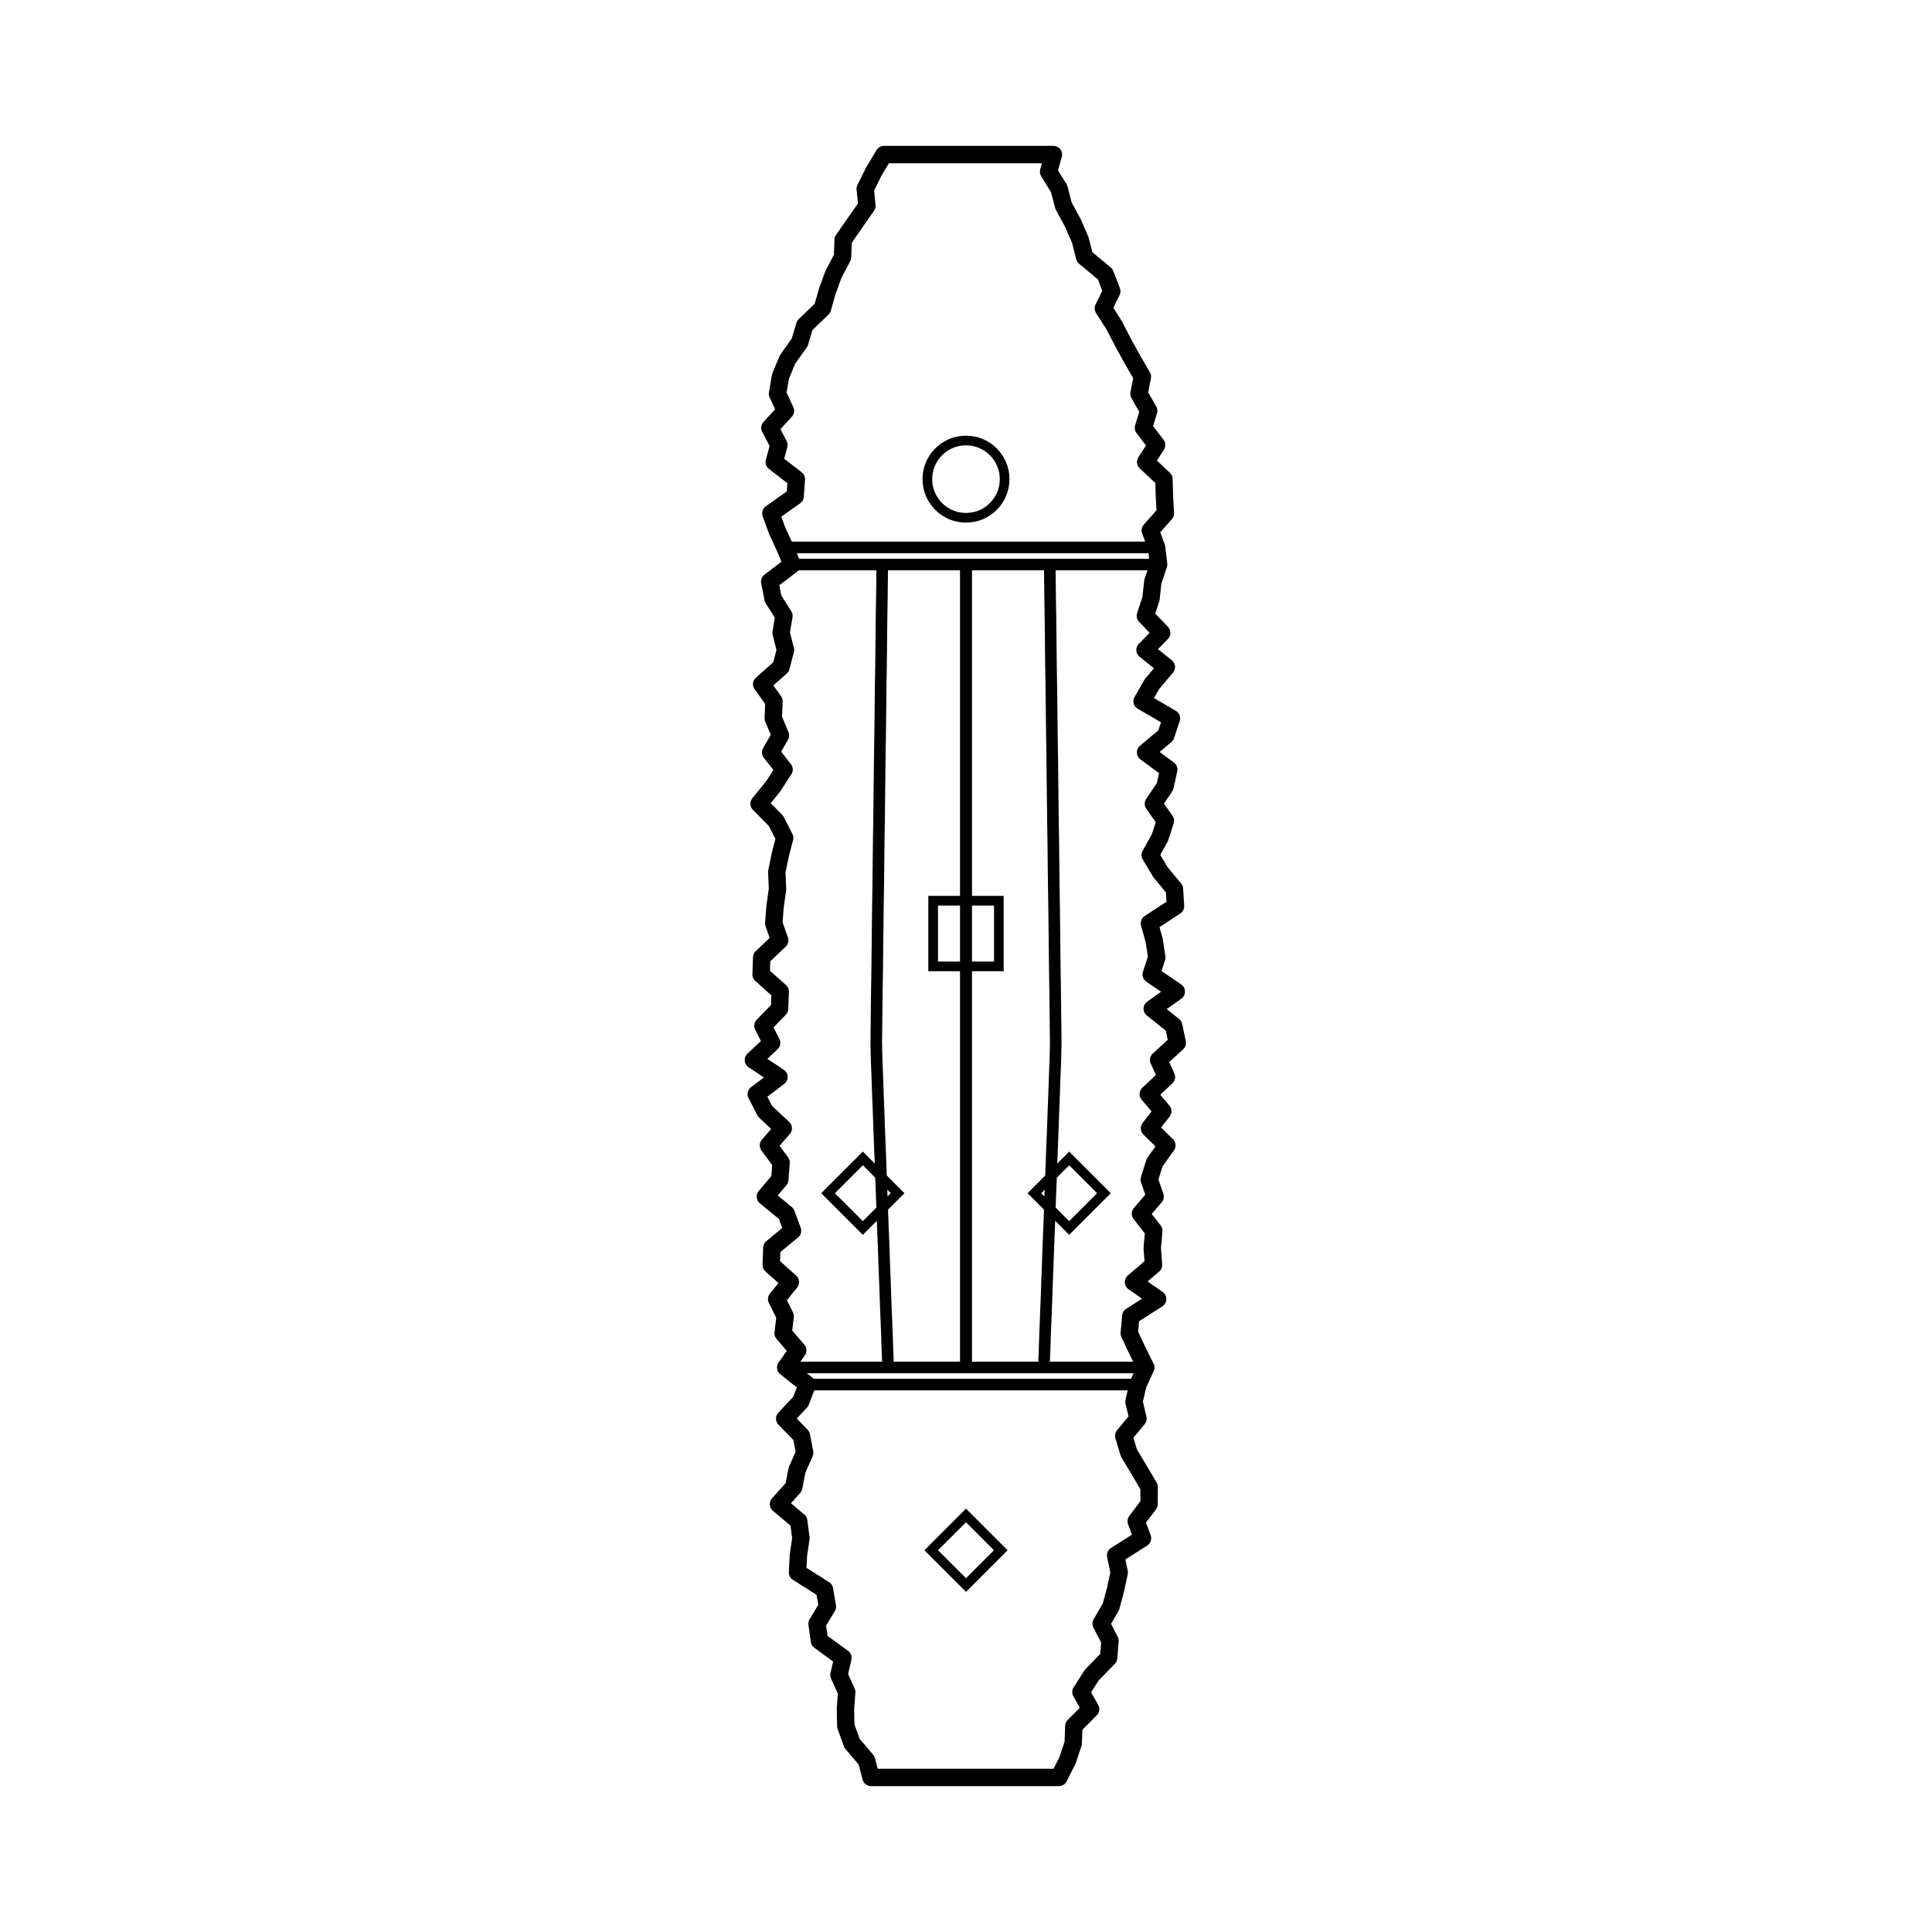
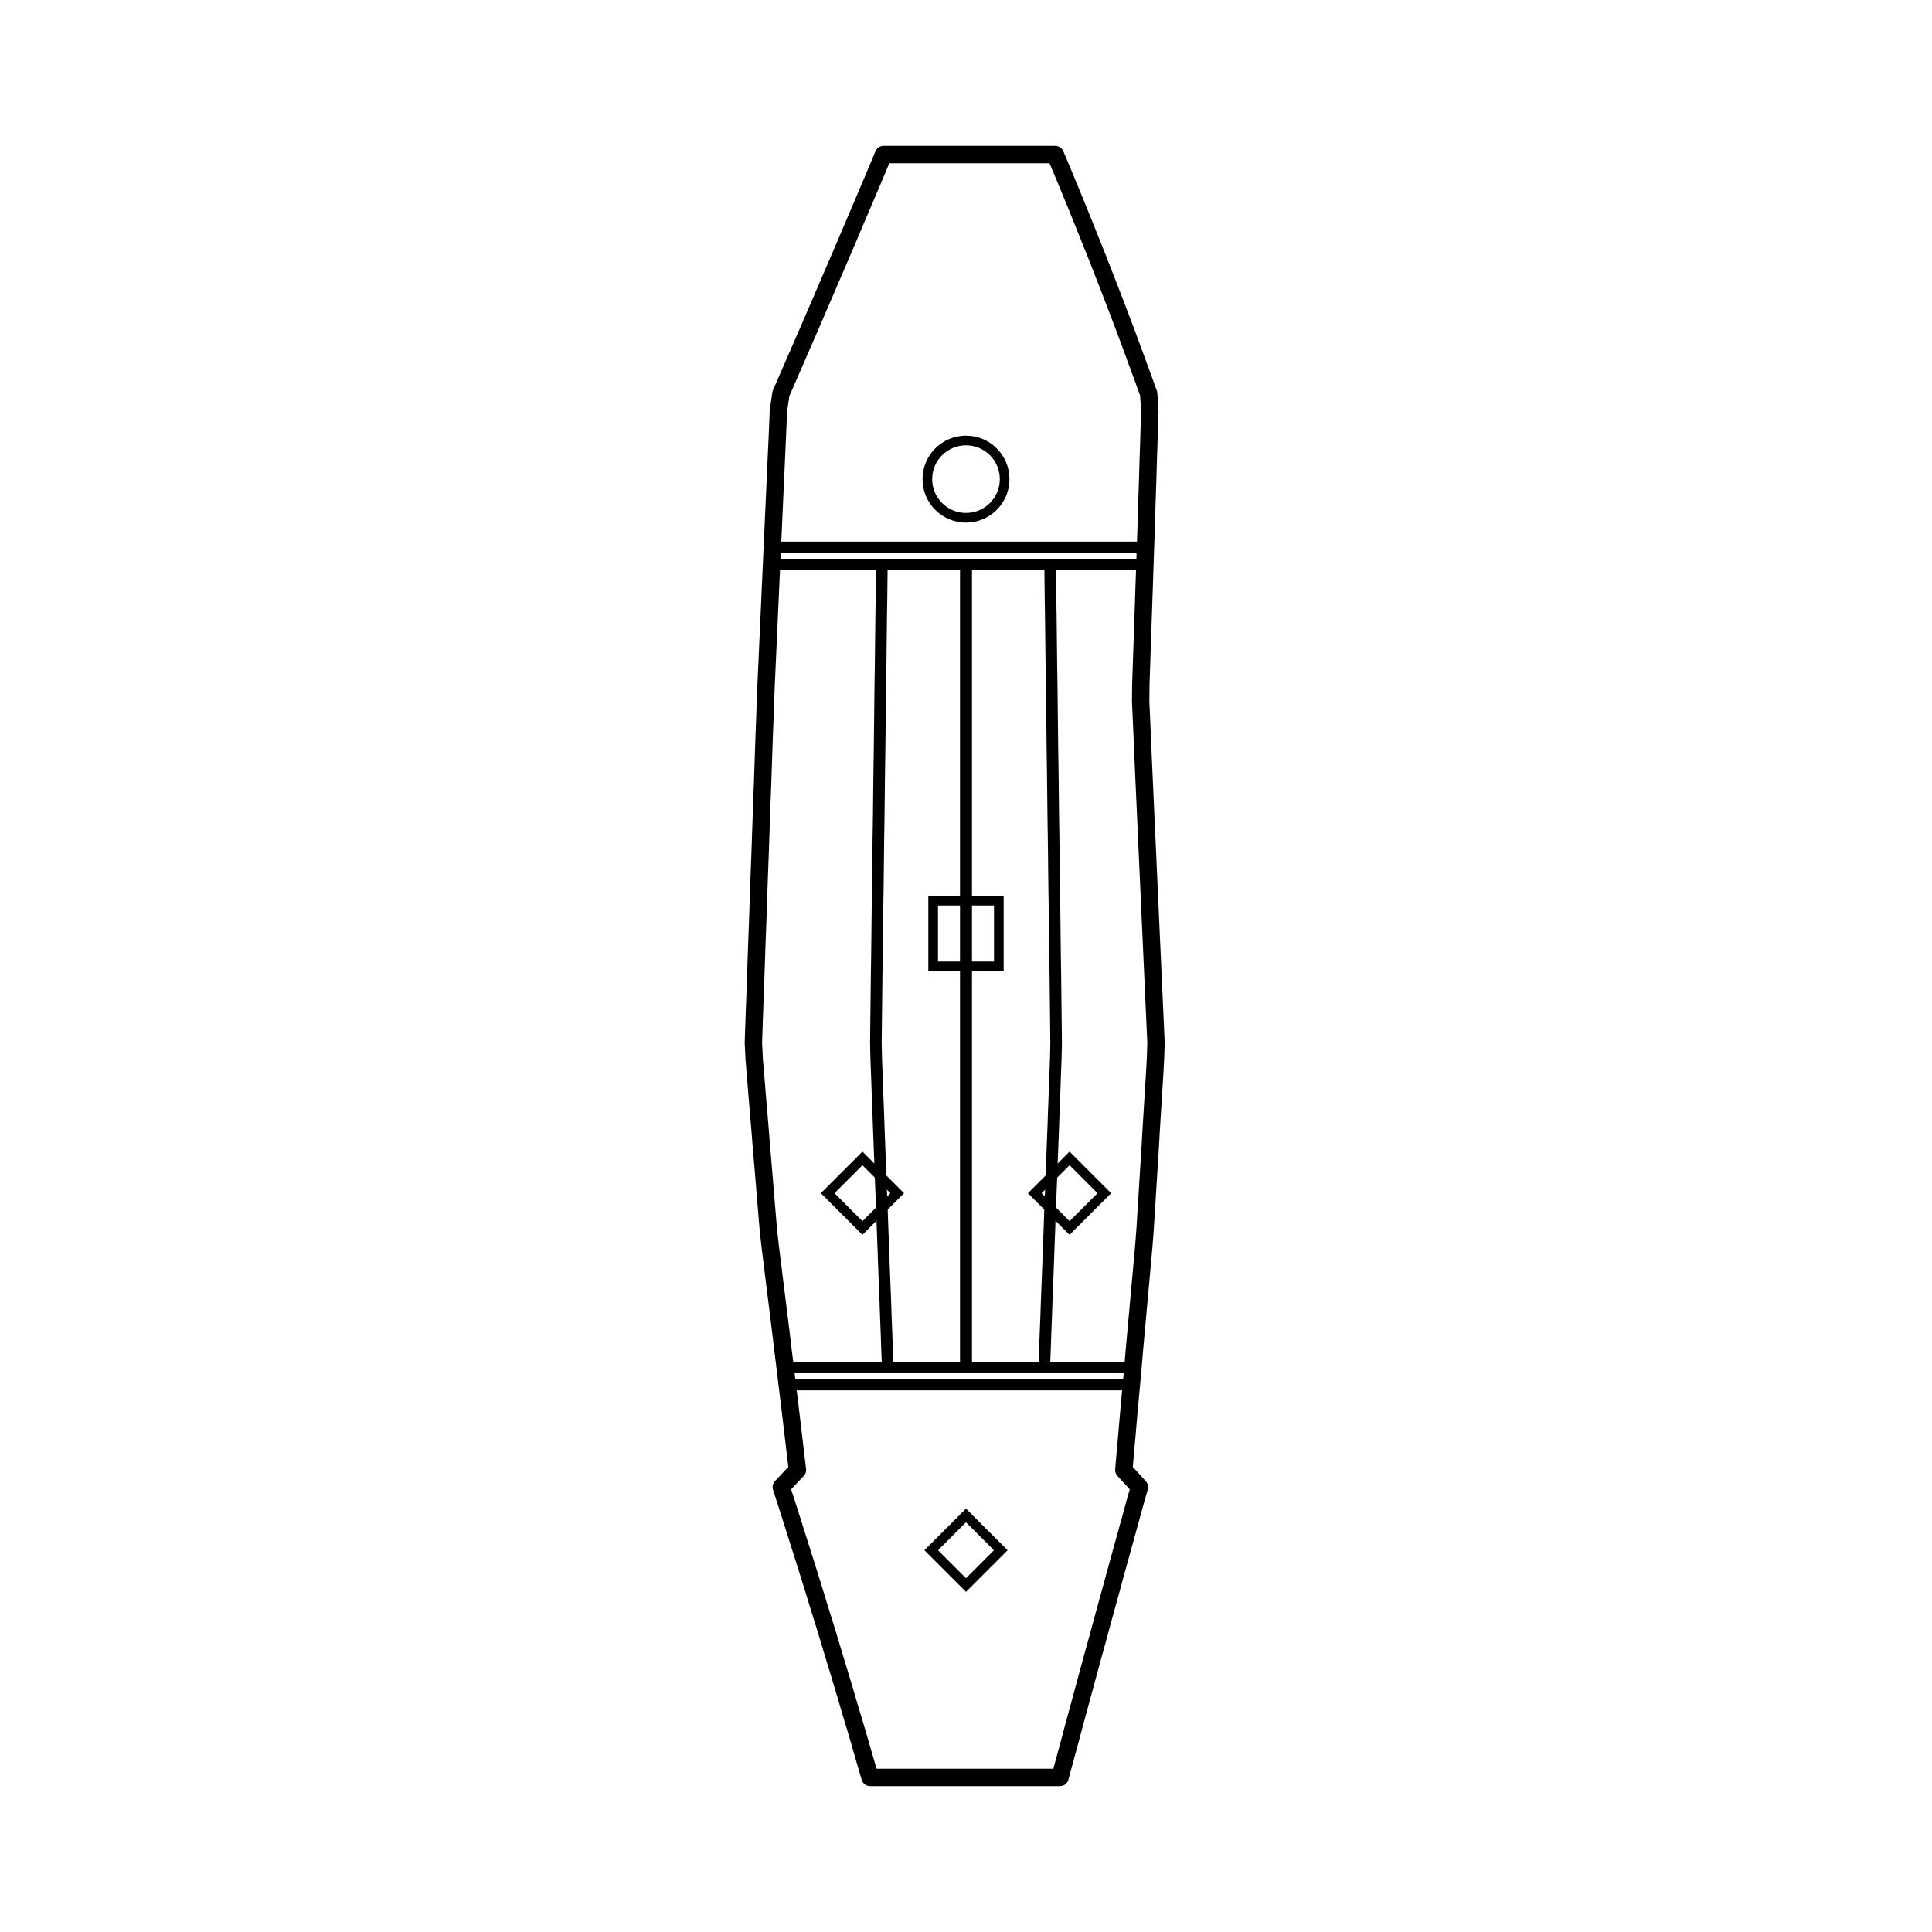
<svg xmlns="http://www.w3.org/2000/svg" class="ship-glyph" viewBox="0 0 200 200" role="img">
  <g id="hull" fill="none" stroke="currentColor" stroke-width="1.2" stroke-linejoin="round">
-     <path id="region-bow" class="glyph-region" d="M109.05 16.00 L108.55 17.77 L109.64 19.54 L110.10 21.31 L111.06 23.07 L111.83 24.84 L112.28 26.61 L114.41 28.38 L115.09 30.15 L114.22 31.92 L115.34 33.68 L116.26 35.45 L117.23 37.22 L118.26 38.99 L117.91 40.76 L118.91 42.53 L118.37 44.29 L119.73 46.06 L118.60 47.83 L120.49 49.60 L120.54 51.37 L120.64 53.14 L119.08 54.91 L119.73 56.67 L81.25 56.67 L80.44 54.91 L79.80 53.14 L82.31 51.37 L82.44 49.60 L80.15 47.83 L80.63 46.06 L79.70 44.29 L81.31 42.53 L80.49 40.76 L80.79 38.99 L81.52 37.22 L82.78 35.45 L83.31 33.68 L85.14 31.92 L85.64 30.15 L86.29 28.38 L87.22 26.61 L87.28 24.84 L88.51 23.07 L89.74 21.31 L89.57 19.54 L90.45 17.77 L91.51 16.00Z" />
-     <path id="region-port" class="glyph-region" d="M82.00 58.44 L79.68 60.21 L80.03 61.98 L81.15 63.75 L80.86 65.52 L81.31 67.28 L80.85 69.05 L78.85 70.82 L80.12 72.59 L80.05 74.36 L80.79 76.13 L79.78 77.89 L81.17 79.66 L80.02 81.43 L78.58 83.20 L80.32 84.97 L81.23 86.74 L80.77 88.51 L80.41 90.27 L80.49 92.04 L80.24 93.81 L80.10 95.58 L80.71 97.35 L78.85 99.12 L78.79 100.88 L80.77 102.65 L80.70 104.42 L78.98 106.19 L79.88 107.96 L77.99 109.73 L80.64 111.49 L78.29 113.26 L79.19 115.03 L81.08 116.80 L79.55 118.57 L80.86 120.34 L80.72 122.11 L79.23 123.87 L81.39 125.64 L82.04 127.41 L79.90 129.18 L79.84 130.95 L81.82 132.72 L80.40 134.48 L81.28 136.25 L81.07 138.02 L82.58 139.79 L81.34 141.56 L100.00 141.56 L100.00 58.44Z" />
-     <path id="region-star" class="glyph-region" d="M119.94 58.44 L119.34 60.21 L119.15 61.98 L118.57 63.75 L120.26 65.52 L118.53 67.28 L120.74 69.05 L119.25 70.82 L118.23 72.59 L121.27 74.36 L120.68 76.13 L118.59 77.89 L120.99 79.66 L120.60 81.43 L119.40 83.20 L120.64 84.97 L120.06 86.74 L119.07 88.51 L120.12 90.27 L121.58 92.04 L121.69 93.81 L118.99 95.58 L119.48 97.35 L119.75 99.12 L119.17 100.88 L121.77 102.65 L119.28 104.42 L121.50 106.19 L121.87 107.96 L119.94 109.73 L120.75 111.49 L118.87 113.26 L120.37 115.03 L118.99 116.80 L120.79 118.57 L119.53 120.34 L118.97 122.11 L119.58 123.87 L118.06 125.64 L119.44 127.41 L119.28 129.18 L119.41 130.95 L117.34 132.72 L119.84 134.48 L117.06 136.25 L116.90 138.02 L117.73 139.79 L118.61 141.56 L100.00 141.56 L100.00 58.44Z" />
-     <path id="region-stern" class="glyph-region" d="M117.80 143.33 L117.39 145.09 L117.80 146.86 L116.33 148.63 L116.86 150.40 L117.92 152.17 L118.96 153.94 L118.95 155.71 L117.62 157.47 L118.27 159.24 L115.49 161.01 L115.86 162.78 L115.48 164.55 L115.01 166.32 L113.99 168.08 L114.91 169.85 L114.76 171.62 L113.03 173.39 L111.90 175.16 L112.90 176.93 L111.16 178.69 L111.10 180.46 L110.51 182.23 L109.61 184.00 L90.17 184.00 L89.70 182.23 L88.20 180.46 L87.56 178.69 L87.52 176.93 L87.65 175.16 L86.85 173.39 L87.26 171.62 L84.83 169.85 L84.58 168.08 L85.65 166.32 L85.35 164.55 L82.56 162.78 L82.65 161.01 L82.91 159.24 L82.68 157.47 L80.59 155.71 L82.17 153.94 L82.51 152.17 L83.30 150.40 L82.96 148.63 L81.23 146.86 L82.89 145.09 L83.56 143.33Z" />
-     <path id="region-core" class="glyph-region" d="M108.67 58.44 L108.69 60.21 L108.71 61.98 L108.74 63.75 L108.76 65.52 L108.78 67.28 L108.80 69.05 L108.83 70.82 L108.85 72.59 L108.87 74.36 L108.89 76.13 L108.92 77.89 L108.94 79.66 L108.96 81.43 L108.98 83.20 L109.00 84.97 L109.03 86.74 L109.05 88.51 L109.07 90.27 L109.09 92.04 L109.12 93.81 L109.14 95.58 L109.16 97.35 L109.18 99.12 L109.20 100.88 L109.23 102.65 L109.25 104.42 L109.27 106.19 L109.29 107.96 L109.25 109.73 L109.18 111.49 L109.12 113.26 L109.05 115.03 L108.99 116.80 L108.92 118.57 L108.85 120.34 L108.79 122.11 L108.72 123.87 L108.66 125.64 L108.59 127.41 L108.52 129.18 L108.46 130.95 L108.39 132.72 L108.33 134.48 L108.26 136.25 L108.19 138.02 L108.13 139.79 L108.06 141.56 L91.94 141.56 L91.87 139.79 L91.81 138.02 L91.74 136.25 L91.67 134.48 L91.61 132.72 L91.54 130.95 L91.48 129.18 L91.41 127.41 L91.34 125.64 L91.28 123.87 L91.21 122.11 L91.15 120.34 L91.08 118.57 L91.01 116.80 L90.95 115.03 L90.88 113.26 L90.82 111.49 L90.75 109.73 L90.71 107.96 L90.73 106.19 L90.75 104.42 L90.77 102.65 L90.80 100.88 L90.82 99.12 L90.84 97.35 L90.86 95.58 L90.88 93.81 L90.91 92.04 L90.93 90.27 L90.95 88.51 L90.97 86.74 L91.00 84.97 L91.02 83.20 L91.04 81.43 L91.06 79.66 L91.08 77.89 L91.11 76.13 L91.13 74.36 L91.15 72.59 L91.17 70.82 L91.20 69.05 L91.22 67.28 L91.24 65.52 L91.26 63.75 L91.29 61.98 L91.31 60.21 L91.33 58.44Z" />
-     <path id="region-outline" class="glyph-outline" stroke-width="1.8" d="M109.05 16.00 L108.55 17.77 L109.64 19.54 L110.10 21.31 L111.06 23.07 L111.83 24.84 L112.28 26.61 L114.41 28.38 L115.09 30.15 L114.22 31.92 L115.34 33.68 L116.26 35.45 L117.23 37.22 L118.26 38.99 L117.91 40.76 L118.91 42.53 L118.37 44.29 L119.73 46.06 L118.60 47.83 L120.49 49.60 L120.54 51.37 L120.64 53.14 L119.08 54.91 L119.73 56.67 L119.94 58.44 L119.34 60.21 L119.15 61.98 L118.57 63.75 L120.26 65.52 L118.53 67.28 L120.74 69.05 L119.25 70.82 L118.23 72.59 L121.27 74.36 L120.68 76.13 L118.59 77.89 L120.99 79.66 L120.60 81.43 L119.40 83.20 L120.64 84.97 L120.06 86.74 L119.07 88.51 L120.12 90.27 L121.58 92.04 L121.69 93.81 L118.99 95.58 L119.48 97.35 L119.75 99.12 L119.17 100.88 L121.77 102.65 L119.28 104.42 L121.50 106.19 L121.87 107.96 L119.94 109.73 L120.75 111.49 L118.87 113.26 L120.37 115.03 L118.99 116.80 L120.79 118.57 L119.53 120.34 L118.97 122.11 L119.58 123.87 L118.06 125.64 L119.44 127.41 L119.28 129.18 L119.41 130.95 L117.34 132.72 L119.84 134.48 L117.06 136.25 L116.90 138.02 L117.73 139.79 L118.61 141.56 L117.80 143.33 L117.39 145.09 L117.80 146.86 L116.33 148.63 L116.86 150.40 L117.92 152.17 L118.96 153.94 L118.95 155.71 L117.62 157.47 L118.27 159.24 L115.49 161.01 L115.86 162.78 L115.48 164.55 L115.01 166.32 L113.99 168.08 L114.91 169.85 L114.76 171.62 L113.03 173.39 L111.90 175.16 L112.90 176.93 L111.16 178.69 L111.10 180.46 L110.51 182.23 L109.61 184.00 L90.17 184.00 L89.70 182.23 L88.20 180.46 L87.56 178.69 L87.52 176.93 L87.65 175.16 L86.85 173.39 L87.26 171.62 L84.83 169.85 L84.58 168.08 L85.65 166.32 L85.35 164.55 L82.56 162.78 L82.65 161.01 L82.91 159.24 L82.68 157.47 L80.59 155.71 L82.17 153.94 L82.51 152.17 L83.30 150.40 L82.96 148.63 L81.23 146.86 L82.89 145.09 L83.56 143.33 L81.34 141.56 L82.58 139.79 L81.07 138.02 L81.28 136.25 L80.40 134.48 L81.82 132.72 L79.84 130.95 L79.90 129.18 L82.04 127.41 L81.39 125.64 L79.23 123.87 L80.72 122.11 L80.86 120.34 L79.55 118.57 L81.08 116.80 L79.19 115.03 L78.29 113.26 L80.64 111.49 L77.99 109.73 L79.88 107.96 L78.98 106.19 L80.70 104.42 L80.77 102.65 L78.79 100.88 L78.85 99.12 L80.71 97.35 L80.10 95.58 L80.24 93.81 L80.49 92.04 L80.41 90.27 L80.77 88.51 L81.23 86.74 L80.32 84.97 L78.58 83.20 L80.02 81.43 L81.17 79.66 L79.78 77.89 L80.79 76.13 L80.05 74.36 L80.12 72.59 L78.85 70.82 L80.85 69.05 L81.31 67.28 L80.86 65.52 L81.15 63.75 L80.03 61.98 L79.68 60.21 L82.00 58.44 L81.25 56.67 L80.44 54.91 L79.80 53.14 L82.31 51.37 L82.44 49.60 L80.15 47.83 L80.63 46.06 L79.70 44.29 L81.31 42.53 L80.49 40.76 L80.79 38.99 L81.52 37.22 L82.78 35.45 L83.31 33.68 L85.14 31.92 L85.64 30.15 L86.29 28.38 L87.22 26.61 L87.28 24.84 L88.51 23.07 L89.74 21.31 L89.57 19.54 L90.45 17.77 L91.51 16.00Z" />
+     <path id="region-bow" class="glyph-region" d="M109.24 16.00 L109.99 17.77 L110.72 19.54 L111.45 21.31 L112.16 23.07 L112.87 24.84 L113.58 26.61 L114.27 28.38 L114.96 30.15 L115.64 31.92 L116.31 33.68 L116.97 35.45 L117.62 37.22 L118.27 38.99 L118.91 40.76 L119.03 42.53 L118.97 44.29 L118.92 46.06 L118.86 47.83 L118.81 49.60 L118.75 51.37 L118.69 53.14 L118.64 54.91 L118.58 56.67 L79.95 56.67 L80.03 54.91 L80.11 53.14 L80.19 51.37 L80.27 49.60 L80.35 47.83 L80.43 46.06 L80.51 44.29 L80.58 42.53 L80.84 40.76 L81.61 38.99 L82.38 37.22 L83.15 35.45 L83.92 33.68 L84.68 31.92 L85.44 30.15 L86.20 28.38 L86.96 26.61 L87.72 24.84 L88.47 23.07 L89.22 21.31 L89.97 19.54 L90.72 17.77 L91.46 16.00Z" />
+     <path id="region-port" class="glyph-region" d="M79.87 58.44 L79.79 60.21 L79.71 61.98 L79.63 63.75 L79.55 65.52 L79.47 67.28 L79.39 69.05 L79.31 70.82 L79.24 72.59 L79.18 74.36 L79.11 76.13 L79.05 77.89 L78.99 79.66 L78.93 81.43 L78.86 83.20 L78.80 84.97 L78.74 86.74 L78.68 88.51 L78.61 90.27 L78.55 92.04 L78.49 93.81 L78.43 95.58 L78.36 97.35 L78.30 99.12 L78.24 100.88 L78.18 102.65 L78.11 104.42 L78.05 106.19 L77.99 107.96 L78.08 109.73 L78.23 111.49 L78.37 113.26 L78.52 115.03 L78.67 116.80 L78.81 118.57 L78.96 120.34 L79.11 122.11 L79.25 123.87 L79.40 125.64 L79.55 127.41 L79.75 129.18 L79.97 130.95 L80.19 132.72 L80.41 134.48 L80.63 136.25 L80.85 138.02 L81.06 139.79 L81.28 141.56 L100.00 141.56 L100.00 58.44Z" />
+     <path id="region-star" class="glyph-region" d="M118.52 58.44 L118.46 60.21 L118.40 61.98 L118.34 63.75 L118.28 65.52 L118.22 67.28 L118.16 69.05 L118.10 70.82 L118.08 72.59 L118.16 74.36 L118.24 76.13 L118.31 77.89 L118.39 79.66 L118.47 81.43 L118.55 83.20 L118.63 84.97 L118.71 86.74 L118.79 88.51 L118.87 90.27 L118.95 92.04 L119.03 93.81 L119.11 95.58 L119.19 97.35 L119.27 99.12 L119.35 100.88 L119.43 102.65 L119.51 104.42 L119.59 106.19 L119.67 107.96 L119.61 109.73 L119.51 111.49 L119.40 113.26 L119.29 115.03 L119.18 116.80 L119.08 118.57 L118.97 120.34 L118.86 122.11 L118.75 123.87 L118.64 125.64 L118.53 127.41 L118.39 129.18 L118.23 130.95 L118.07 132.72 L117.91 134.48 L117.75 136.25 L117.59 138.02 L117.43 139.79 L117.28 141.56 L100.00 141.56 L100.00 58.44Z" />
+     <path id="region-stern" class="glyph-region" d="M117.12 143.33 L116.96 145.09 L116.80 146.86 L116.65 148.63 L116.49 150.40 L116.34 152.17 L117.95 153.94 L117.45 155.71 L116.97 157.47 L116.48 159.24 L115.99 161.01 L115.50 162.78 L115.02 164.55 L114.53 166.32 L114.05 168.08 L113.57 169.85 L113.08 171.62 L112.60 173.39 L112.12 175.16 L111.64 176.93 L111.16 178.69 L110.69 180.46 L110.21 182.23 L109.73 184.00 L90.07 184.00 L89.55 182.23 L89.04 180.46 L88.52 178.69 L87.99 176.93 L87.47 175.16 L86.94 173.39 L86.40 171.62 L85.87 169.85 L85.33 168.08 L84.78 166.32 L84.24 164.55 L83.69 162.78 L83.13 161.01 L82.57 159.24 L82.01 157.47 L81.45 155.71 L80.88 153.94 L82.55 152.17 L82.34 150.40 L82.13 148.63 L81.92 146.86 L81.71 145.09 L81.49 143.33Z" />
+     <path id="region-core" class="glyph-region" d="M108.71 58.44 L108.73 60.21 L108.75 61.98 L108.78 63.75 L108.80 65.52 L108.82 67.28 L108.84 69.05 L108.87 70.82 L108.89 72.59 L108.91 74.36 L108.93 76.13 L108.95 77.89 L108.98 79.66 L109.00 81.43 L109.02 83.20 L109.04 84.97 L109.07 86.74 L109.09 88.51 L109.11 90.27 L109.13 92.04 L109.16 93.81 L109.18 95.58 L109.20 97.35 L109.22 99.12 L109.25 100.88 L109.27 102.65 L109.29 104.42 L109.31 106.19 L109.33 107.96 L109.29 109.73 L109.22 111.49 L109.16 113.26 L109.09 115.03 L109.03 116.80 L108.96 118.57 L108.89 120.34 L108.83 122.11 L108.76 123.87 L108.69 125.64 L108.63 127.41 L108.56 129.18 L108.50 130.95 L108.43 132.72 L108.36 134.48 L108.30 136.25 L108.23 138.02 L108.17 139.79 L108.10 141.56 L91.90 141.56 L91.83 139.79 L91.77 138.02 L91.70 136.25 L91.64 134.48 L91.57 132.72 L91.50 130.95 L91.44 129.18 L91.37 127.41 L91.31 125.64 L91.24 123.87 L91.17 122.11 L91.11 120.34 L91.04 118.57 L90.97 116.80 L90.91 115.03 L90.84 113.26 L90.78 111.49 L90.71 109.73 L90.67 107.96 L90.69 106.19 L90.71 104.42 L90.73 102.65 L90.75 100.88 L90.78 99.12 L90.80 97.35 L90.82 95.58 L90.84 93.81 L90.87 92.04 L90.89 90.27 L90.91 88.51 L90.93 86.74 L90.96 84.97 L90.98 83.20 L91.00 81.43 L91.02 79.66 L91.05 77.89 L91.07 76.13 L91.09 74.36 L91.11 72.59 L91.13 70.82 L91.16 69.05 L91.18 67.28 L91.20 65.52 L91.22 63.75 L91.25 61.98 L91.27 60.21 L91.29 58.44Z" />
+     <path id="region-outline" class="glyph-outline" stroke-width="1.8" d="M109.24 16.00 L109.99 17.77 L110.72 19.54 L111.45 21.31 L112.16 23.07 L112.87 24.84 L113.58 26.61 L114.27 28.38 L114.96 30.15 L115.64 31.92 L116.31 33.68 L116.97 35.45 L117.62 37.22 L118.27 38.99 L118.91 40.76 L119.03 42.53 L118.97 44.29 L118.92 46.06 L118.86 47.83 L118.81 49.60 L118.75 51.37 L118.69 53.14 L118.64 54.91 L118.58 56.67 L118.52 58.44 L118.46 60.21 L118.40 61.98 L118.34 63.75 L118.28 65.52 L118.22 67.28 L118.16 69.05 L118.10 70.82 L118.08 72.59 L118.16 74.36 L118.24 76.13 L118.31 77.89 L118.39 79.66 L118.47 81.43 L118.55 83.20 L118.63 84.97 L118.71 86.74 L118.79 88.51 L118.87 90.27 L118.95 92.04 L119.03 93.81 L119.11 95.58 L119.19 97.35 L119.27 99.12 L119.35 100.88 L119.43 102.65 L119.51 104.42 L119.59 106.19 L119.67 107.96 L119.61 109.73 L119.51 111.49 L119.40 113.26 L119.29 115.03 L119.18 116.80 L119.08 118.57 L118.97 120.34 L118.86 122.11 L118.75 123.87 L118.64 125.64 L118.53 127.41 L118.39 129.18 L118.23 130.95 L118.07 132.72 L117.91 134.48 L117.75 136.25 L117.59 138.02 L117.43 139.79 L117.28 141.56 L117.12 143.33 L116.96 145.09 L116.80 146.86 L116.65 148.63 L116.49 150.40 L116.34 152.17 L117.95 153.94 L117.45 155.71 L116.97 157.47 L116.48 159.24 L115.99 161.01 L115.50 162.78 L115.02 164.55 L114.53 166.32 L114.05 168.08 L113.57 169.85 L113.08 171.62 L112.60 173.39 L112.12 175.16 L111.64 176.93 L111.16 178.69 L110.69 180.46 L110.21 182.23 L109.73 184.00 L90.07 184.00 L89.55 182.23 L89.04 180.46 L88.52 178.69 L87.99 176.93 L87.47 175.16 L86.94 173.39 L86.40 171.62 L85.87 169.85 L85.33 168.08 L84.78 166.32 L84.24 164.55 L83.69 162.78 L83.13 161.01 L82.57 159.24 L82.01 157.47 L81.45 155.71 L80.88 153.94 L82.55 152.17 L82.34 150.40 L82.13 148.63 L81.92 146.86 L81.71 145.09 L81.49 143.33 L81.28 141.56 L81.06 139.79 L80.85 138.02 L80.63 136.25 L80.41 134.48 L80.19 132.72 L79.97 130.95 L79.75 129.18 L79.55 127.41 L79.40 125.64 L79.25 123.87 L79.11 122.11 L78.96 120.34 L78.81 118.57 L78.67 116.80 L78.52 115.03 L78.37 113.26 L78.23 111.49 L78.08 109.73 L77.99 107.96 L78.05 106.19 L78.11 104.42 L78.18 102.65 L78.24 100.88 L78.30 99.12 L78.36 97.35 L78.43 95.58 L78.49 93.81 L78.55 92.04 L78.61 90.27 L78.68 88.51 L78.74 86.74 L78.80 84.97 L78.86 83.20 L78.93 81.43 L78.99 79.66 L79.05 77.89 L79.11 76.13 L79.18 74.36 L79.24 72.59 L79.31 70.82 L79.39 69.05 L79.47 67.28 L79.55 65.52 L79.63 63.75 L79.71 61.98 L79.79 60.21 L79.87 58.44 L79.95 56.67 L80.03 54.91 L80.11 53.14 L80.19 51.37 L80.27 49.60 L80.35 47.83 L80.43 46.06 L80.51 44.29 L80.58 42.53 L80.84 40.76 L81.61 38.99 L82.38 37.22 L83.15 35.45 L83.92 33.68 L84.68 31.92 L85.44 30.15 L86.20 28.38 L86.96 26.61 L87.72 24.84 L88.47 23.07 L89.22 21.31 L89.97 19.54 L90.72 17.77 L91.46 16.00Z" />
  </g>
  <g id="hardpoints" fill="none" stroke="currentColor" stroke-width="1">
    <circle id="hp-w1" class="glyph-hp glyph-hp-weapon" cx="100.00" cy="49.60" r="4.00" />
    <rect id="hp-d1" class="glyph-hp glyph-hp-defense" x="96.60" y="93.24" width="6.80" height="6.80" />
-     <path id="hp-u1" class="glyph-hp glyph-hp-utility" d="M110.68 119.92 L114.28 123.52 L110.68 127.12 L107.08 123.52 Z" />
-     <path id="hp-u2" class="glyph-hp glyph-hp-utility" d="M89.32 119.92 L92.92 123.52 L89.32 127.12 L85.72 123.52 Z" />
+     <path id="hp-u1" class="glyph-hp glyph-hp-utility" d="M110.72 119.92 L114.32 123.52 L110.72 127.12 L107.12 123.52 Z" />
+     <path id="hp-u2" class="glyph-hp glyph-hp-utility" d="M89.28 119.92 L92.88 123.52 L89.28 127.12 L85.68 123.52 Z" />
    <path id="hp-u3" class="glyph-hp glyph-hp-utility" d="M100.00 156.88 L103.60 160.48 L100.00 164.08 L96.40 160.48 Z" />
  </g>
</svg>
